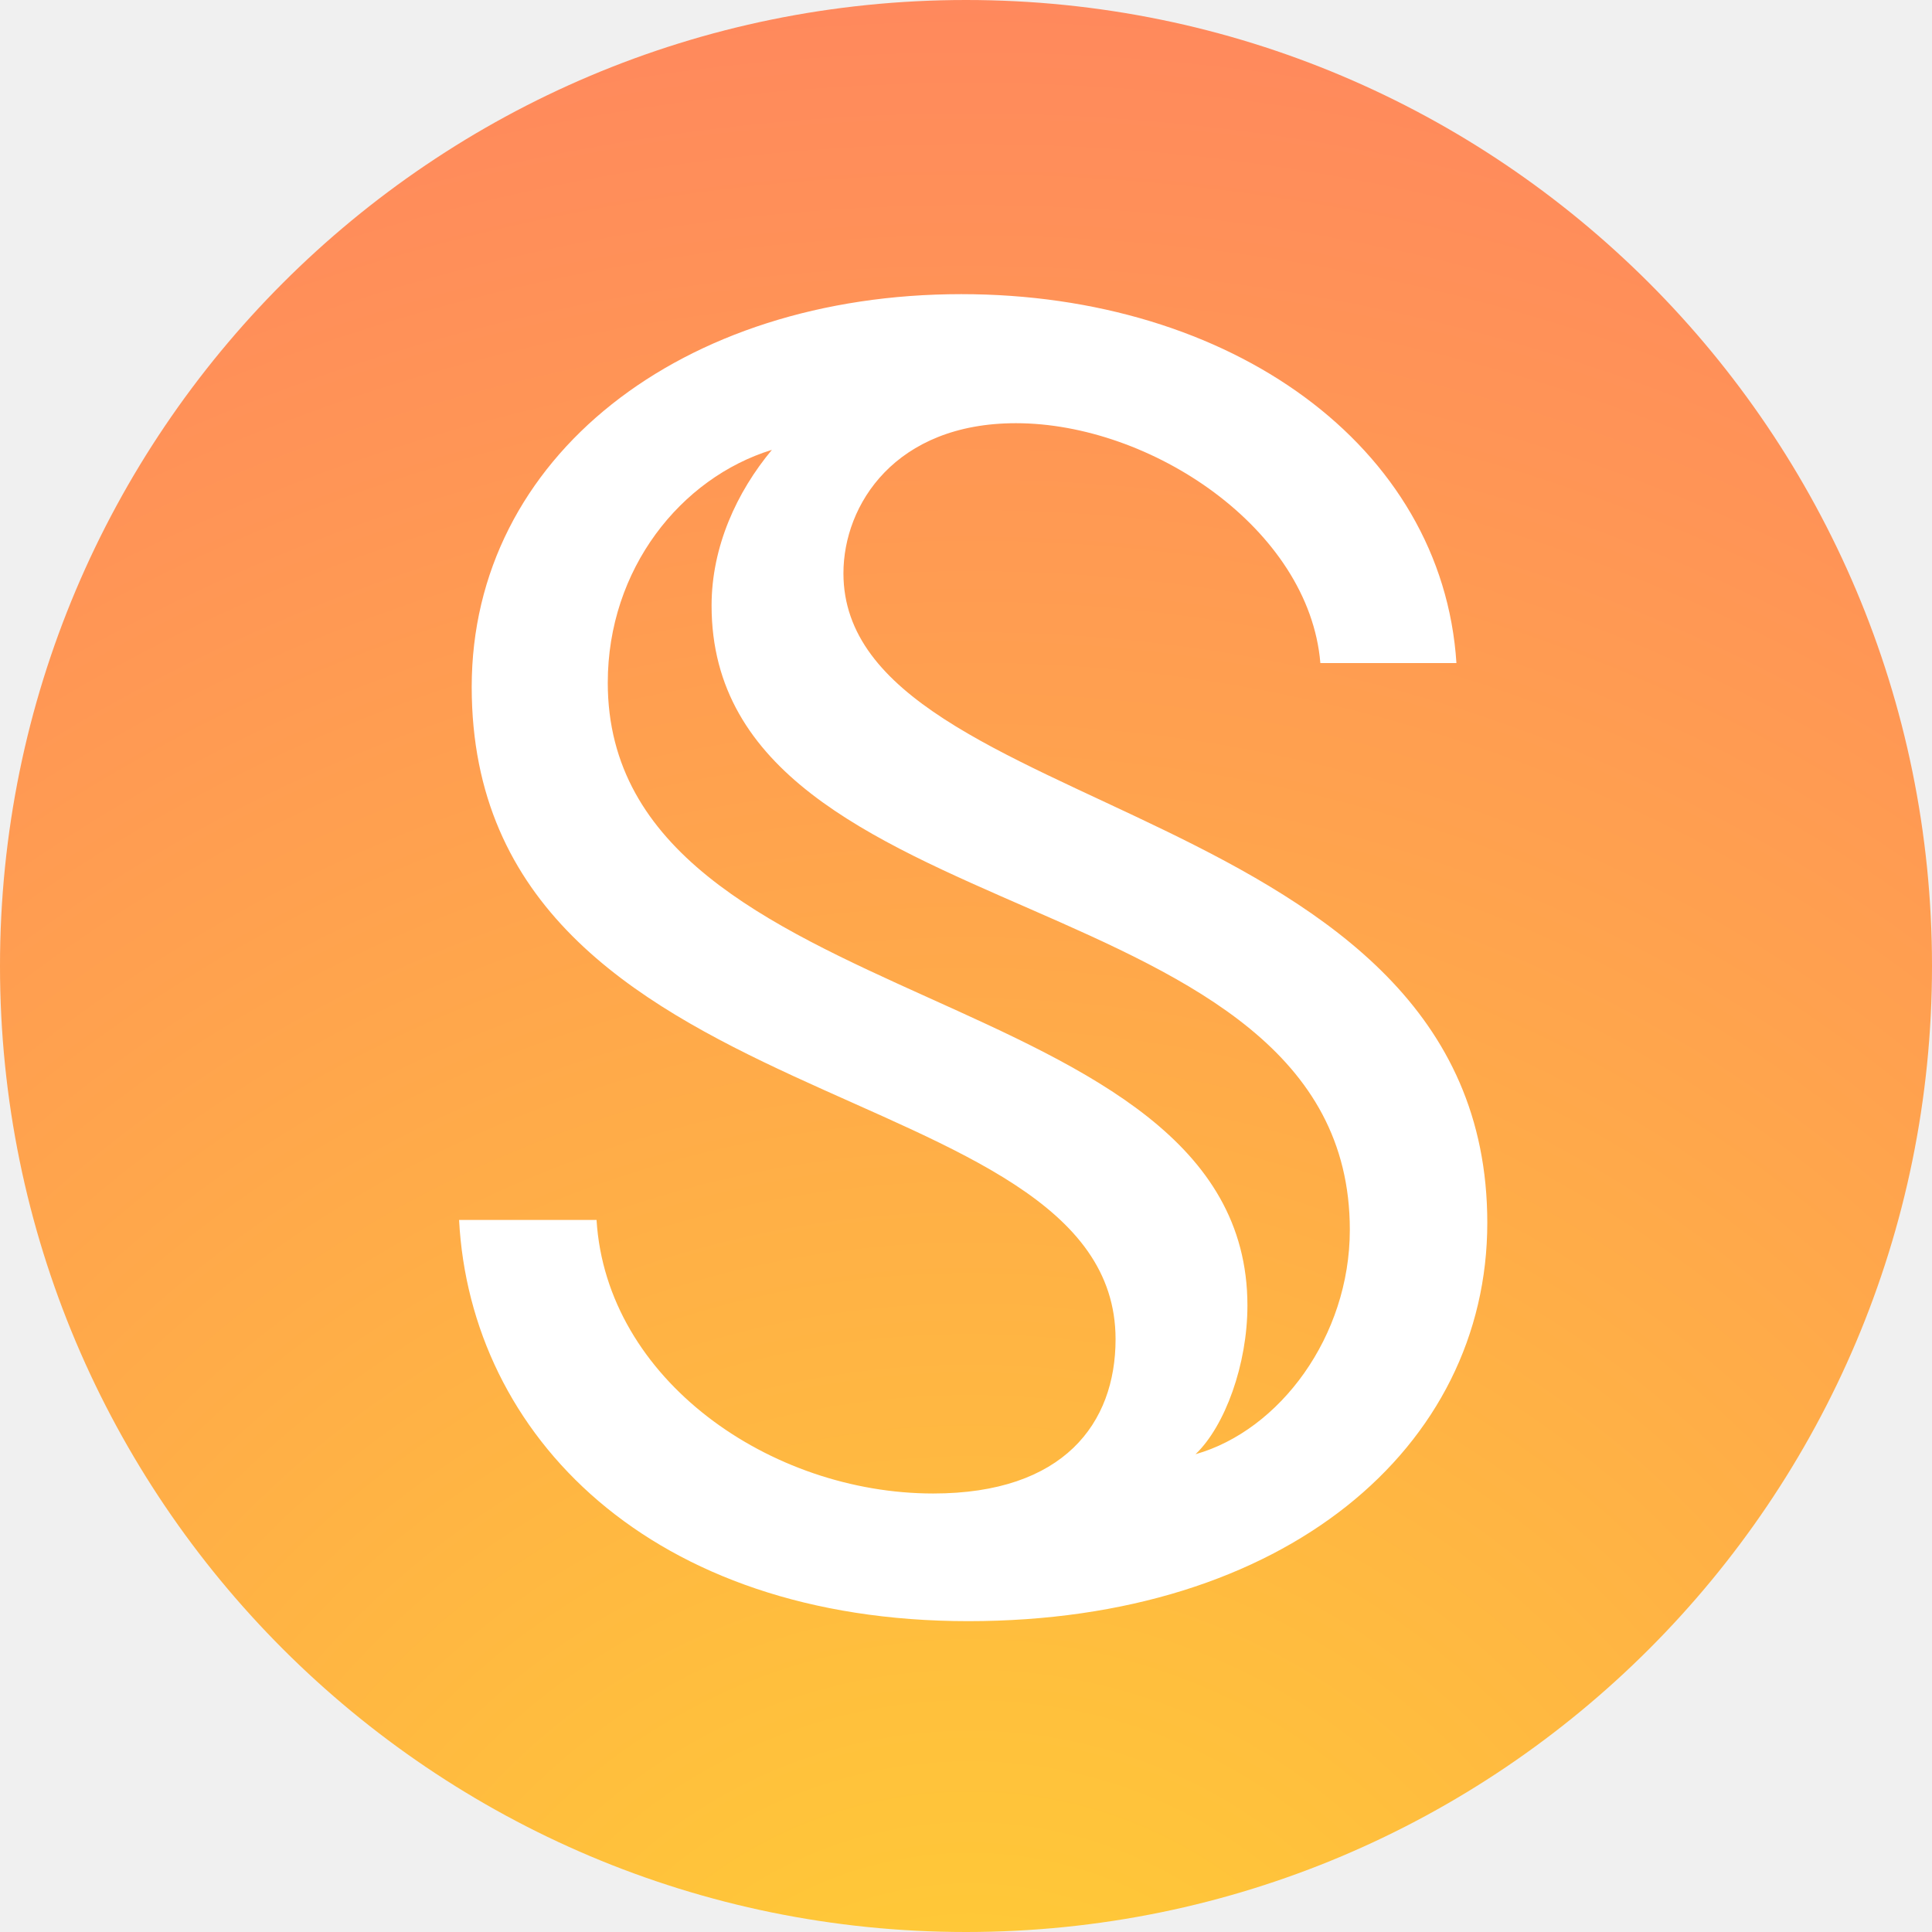
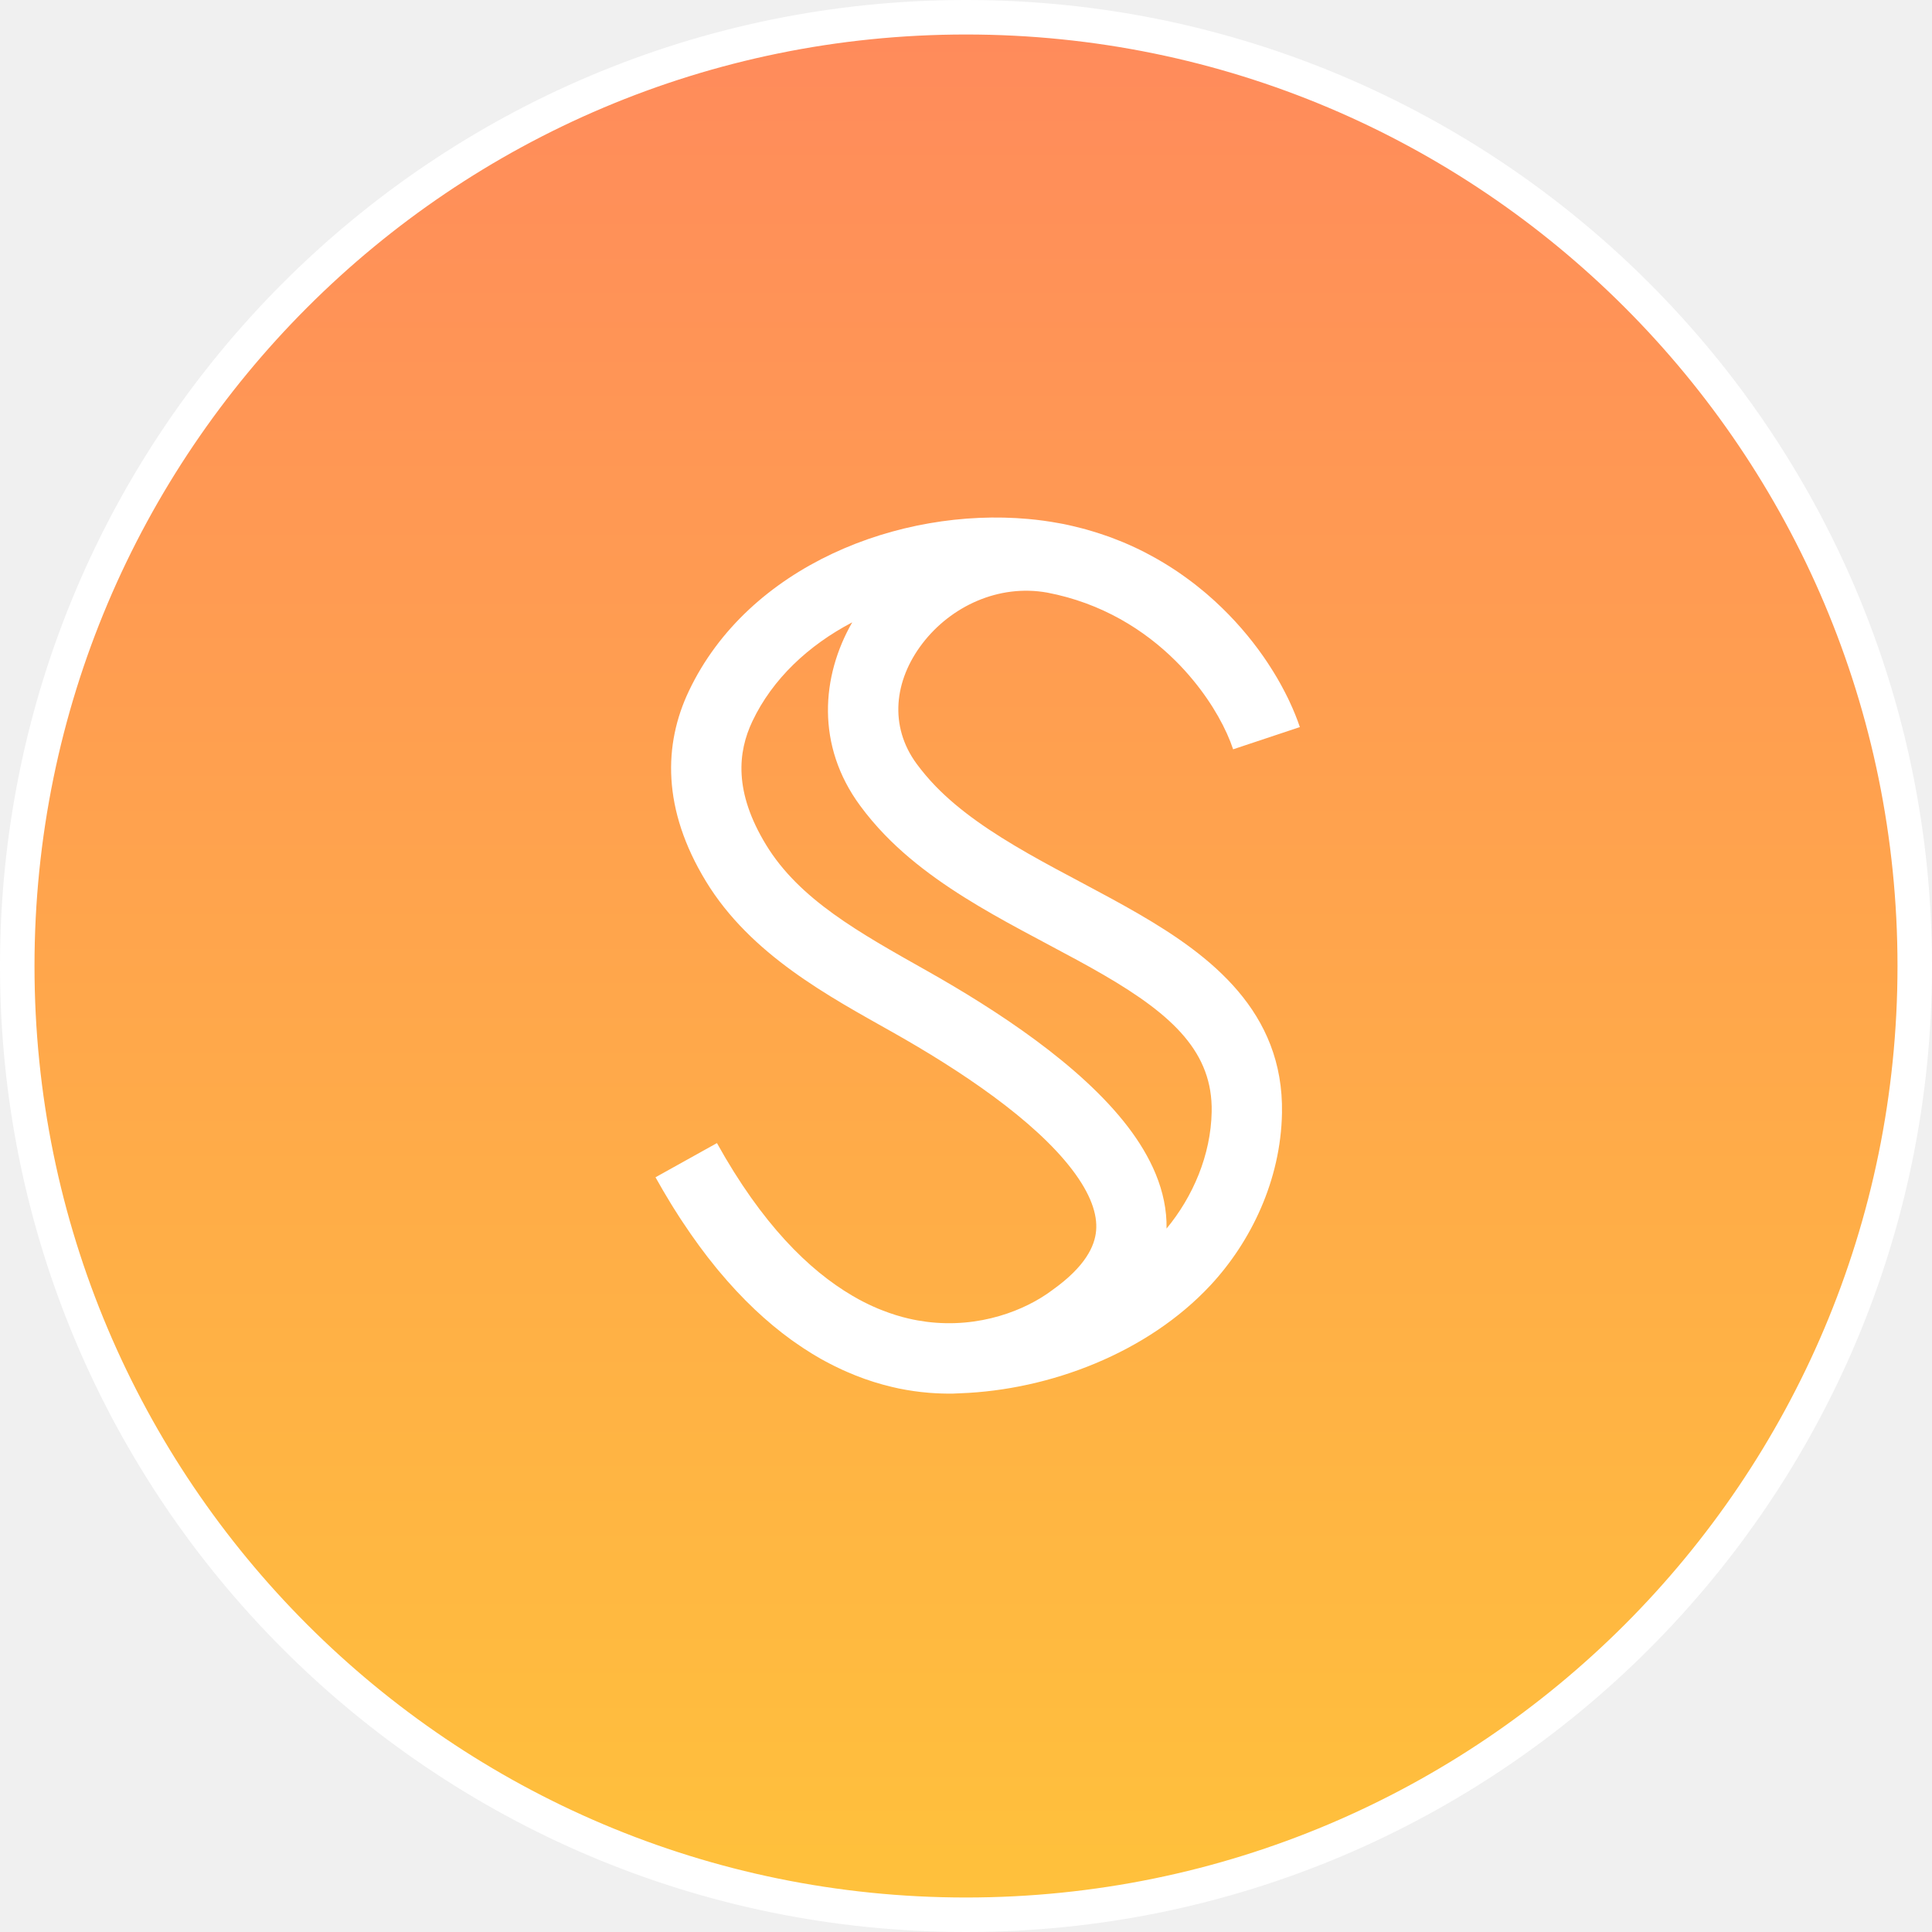
- <svg xmlns="http://www.w3.org/2000/svg" id="USDS-Coin" version="1.1" viewBox="0 0 1000 1000">
+ <svg xmlns="http://www.w3.org/2000/svg" width="56" height="56" viewBox="0 0 56 56" fill="none">
+   <rect x="0.5" y="0.5" width="55" height="55" rx="27.5" fill="url(#paint0_linear_140_3704)" />
+   <rect x="0.5" y="0.5" width="55" height="55" rx="27.5" stroke="white" />
+   <path d="M19.968 20.028C21.693 16.398 26.06 14.704 29.807 15.043C30.11 15.07 30.404 15.111 30.689 15.164C30.736 15.172 30.782 15.18 30.828 15.189C30.878 15.199 30.927 15.211 30.977 15.221C31.016 15.23 31.055 15.239 31.094 15.248C31.18 15.268 31.265 15.289 31.349 15.311C31.395 15.323 31.442 15.335 31.488 15.348C31.552 15.366 31.615 15.385 31.678 15.404C31.74 15.423 31.803 15.442 31.864 15.462C31.923 15.481 31.98 15.501 32.038 15.521C32.091 15.54 32.144 15.557 32.196 15.576C32.269 15.603 32.34 15.632 32.411 15.66C32.46 15.679 32.509 15.698 32.557 15.718C32.776 15.81 32.989 15.909 33.195 16.015C33.215 16.026 33.234 16.036 33.254 16.047C33.335 16.089 33.416 16.132 33.495 16.177C33.557 16.211 33.618 16.248 33.679 16.284C33.712 16.303 33.745 16.323 33.777 16.343C33.825 16.372 33.872 16.401 33.919 16.431C33.982 16.471 34.045 16.512 34.106 16.553C34.127 16.567 34.148 16.582 34.169 16.596C34.234 16.641 34.299 16.686 34.362 16.732C34.403 16.761 34.443 16.79 34.482 16.82C34.532 16.857 34.581 16.894 34.629 16.931C34.663 16.958 34.697 16.985 34.73 17.012C34.79 17.06 34.849 17.107 34.907 17.156C34.927 17.173 34.948 17.19 34.968 17.207C35.031 17.261 35.093 17.316 35.154 17.371C35.175 17.389 35.196 17.408 35.216 17.427C35.772 17.936 36.24 18.485 36.62 19.03C36.693 19.134 36.762 19.239 36.828 19.343C36.857 19.389 36.886 19.434 36.914 19.479C36.982 19.589 37.046 19.698 37.106 19.806C37.125 19.839 37.142 19.872 37.16 19.905C37.222 20.02 37.281 20.133 37.335 20.245C37.347 20.27 37.359 20.296 37.371 20.321C37.495 20.584 37.598 20.838 37.677 21.075L35.743 21.719C35.551 21.142 35.164 20.419 34.583 19.715C34.426 19.524 34.255 19.334 34.068 19.149C33.17 18.259 31.936 17.479 30.355 17.177C28.941 16.923 27.559 17.579 26.739 18.649C25.916 19.723 25.765 21.047 26.571 22.142C26.735 22.364 26.917 22.579 27.115 22.785C27.823 23.516 28.743 24.134 29.788 24.732C30.308 25.03 30.845 25.314 31.392 25.605C31.933 25.893 32.487 26.189 33.017 26.497C35.084 27.698 37.213 29.319 37.159 32.261C37.124 34.207 36.261 35.99 35.089 37.251C33.264 39.213 30.431 40.29 27.833 40.385C27.794 40.387 27.755 40.389 27.716 40.39C27.687 40.391 27.658 40.394 27.629 40.394C27.406 40.398 27.18 40.39 26.952 40.373C26.937 40.371 26.922 40.37 26.906 40.369C26.628 40.346 26.348 40.306 26.064 40.248C26.062 40.247 26.058 40.247 26.056 40.247C26.054 40.246 26.053 40.246 26.052 40.246C25.909 40.216 25.767 40.181 25.623 40.142C25.611 40.139 25.599 40.137 25.587 40.133C25.242 40.038 24.895 39.916 24.547 39.763C24.501 39.743 24.454 39.722 24.408 39.701C24.373 39.685 24.338 39.668 24.303 39.651C24.26 39.631 24.217 39.61 24.174 39.589C24.129 39.566 24.084 39.544 24.039 39.52C23.995 39.497 23.951 39.474 23.907 39.45C23.866 39.428 23.825 39.406 23.784 39.383C23.706 39.338 23.627 39.292 23.549 39.244C23.513 39.222 23.478 39.199 23.442 39.176C23.395 39.147 23.347 39.117 23.3 39.086C23.263 39.062 23.227 39.037 23.19 39.012C23.135 38.975 23.079 38.936 23.023 38.897C22.996 38.878 22.968 38.858 22.94 38.839C22.224 38.321 21.517 37.66 20.83 36.834C20.805 36.804 20.78 36.773 20.755 36.743C20.427 36.342 20.105 35.903 19.788 35.423C19.759 35.379 19.729 35.335 19.7 35.29C19.641 35.199 19.583 35.107 19.524 35.013C19.501 34.976 19.478 34.939 19.455 34.902C19.404 34.818 19.353 34.733 19.302 34.647C19.274 34.601 19.246 34.554 19.219 34.508C19.146 34.382 19.072 34.254 19 34.124L20.781 33.133C22.081 35.473 23.445 36.819 24.706 37.557C24.766 37.592 24.825 37.627 24.885 37.659C25.076 37.763 25.265 37.853 25.45 37.931C25.491 37.948 25.531 37.964 25.571 37.979C25.834 38.083 26.089 38.162 26.337 38.219C26.512 38.26 26.684 38.29 26.852 38.312C28.395 38.511 29.727 37.975 30.492 37.401L30.501 37.394L30.511 37.387C31.462 36.708 31.732 36.118 31.771 35.675C31.814 35.199 31.617 34.61 31.073 33.898C29.972 32.456 27.85 31.034 25.866 29.916C24.04 28.886 21.762 27.68 20.464 25.549C19.186 23.452 19.234 21.572 19.968 20.028ZM24.702 18.039C23.435 18.703 22.392 19.678 21.81 20.903C21.382 21.803 21.271 22.955 22.205 24.488C23.171 26.073 24.903 27.032 26.867 28.139C28.86 29.263 31.316 30.858 32.693 32.661C33.342 33.51 33.834 34.514 33.813 35.611C34.577 34.688 35.098 33.48 35.121 32.224C35.152 30.52 34.018 29.437 31.993 28.26C31.501 27.974 30.979 27.695 30.434 27.405C29.894 27.117 29.329 26.818 28.776 26.502C27.676 25.872 26.558 25.141 25.65 24.202C25.39 23.933 25.149 23.649 24.93 23.351C23.648 21.61 23.805 19.602 24.702 18.039Z" fill="white" />
  <defs>
-     <style>
-       .cls-1 {
-         fill: url(#radial-gradient);
-       }
- 
-       .cls-1, .cls-2 {
-         stroke-width: 0px;
-       }
- 
-       .cls-2 {
-         fill: #fff;
-       }
-     </style>
-     <radialGradient id="radial-gradient" cx="976.277" cy="23.974" fx="976.277" fy="23.974" r="2.069" gradientTransform="translate(-18064.581 757167.689) rotate(-90) scale(774.379)" gradientUnits="userSpaceOnUse">
-       <stop offset="0" stop-color="#ffd232" />
-       <stop offset="1" stop-color="#ff6d6d" />
-     </radialGradient>
+     <linearGradient id="paint0_linear_140_3704" x1="28" y1="56" x2="28" y2="3.33896e-07" gradientUnits="userSpaceOnUse">
+       <stop stop-color="#FFC23B" />
+       <stop offset="1" stop-color="#FF8A5C" />
+     </linearGradient>
  </defs>
-   <g id="USDS-Coin-2">
-     <circle id="Element" class="cls-1" cx="500" cy="500" r="500" />
-     <path id="Element-2" class="cls-2" d="M308.775,631.45h-71.154c5.807,111.087,98.744,207.654,263.558,207.654,164.09,0,268.643-90.033,268.643-206.203,0-220.721-333.261-208.378-333.261-336.165,0-35.577,26.864-77.689,89.304-77.689,69.703,0,151.747,54.456,157.556,124.157h70.427c-7.26-112.54-116.896-190.954-256.3-190.954-144.484,0-253.394,84.223-253.394,203.297,0,227.257,333.261,197.488,333.261,337.617,0,43.563-26.864,79.867-94.387,79.867-84.223,0-169.173-58.81-174.254-141.581h0ZM368.312,313.436c0,172.801,330.357,138.677,330.357,323.097,0,55.18-36.303,103.827-79.867,116.168,15.247-14.521,26.864-46.467,26.864-76.961,0-170.624-331.084-147.39-331.084-322.371,0-58.812,37.756-106.006,84.95-120.526-18.153,21.781-31.22,50.097-31.22,80.593h0Z" />
-   </g>
</svg>
